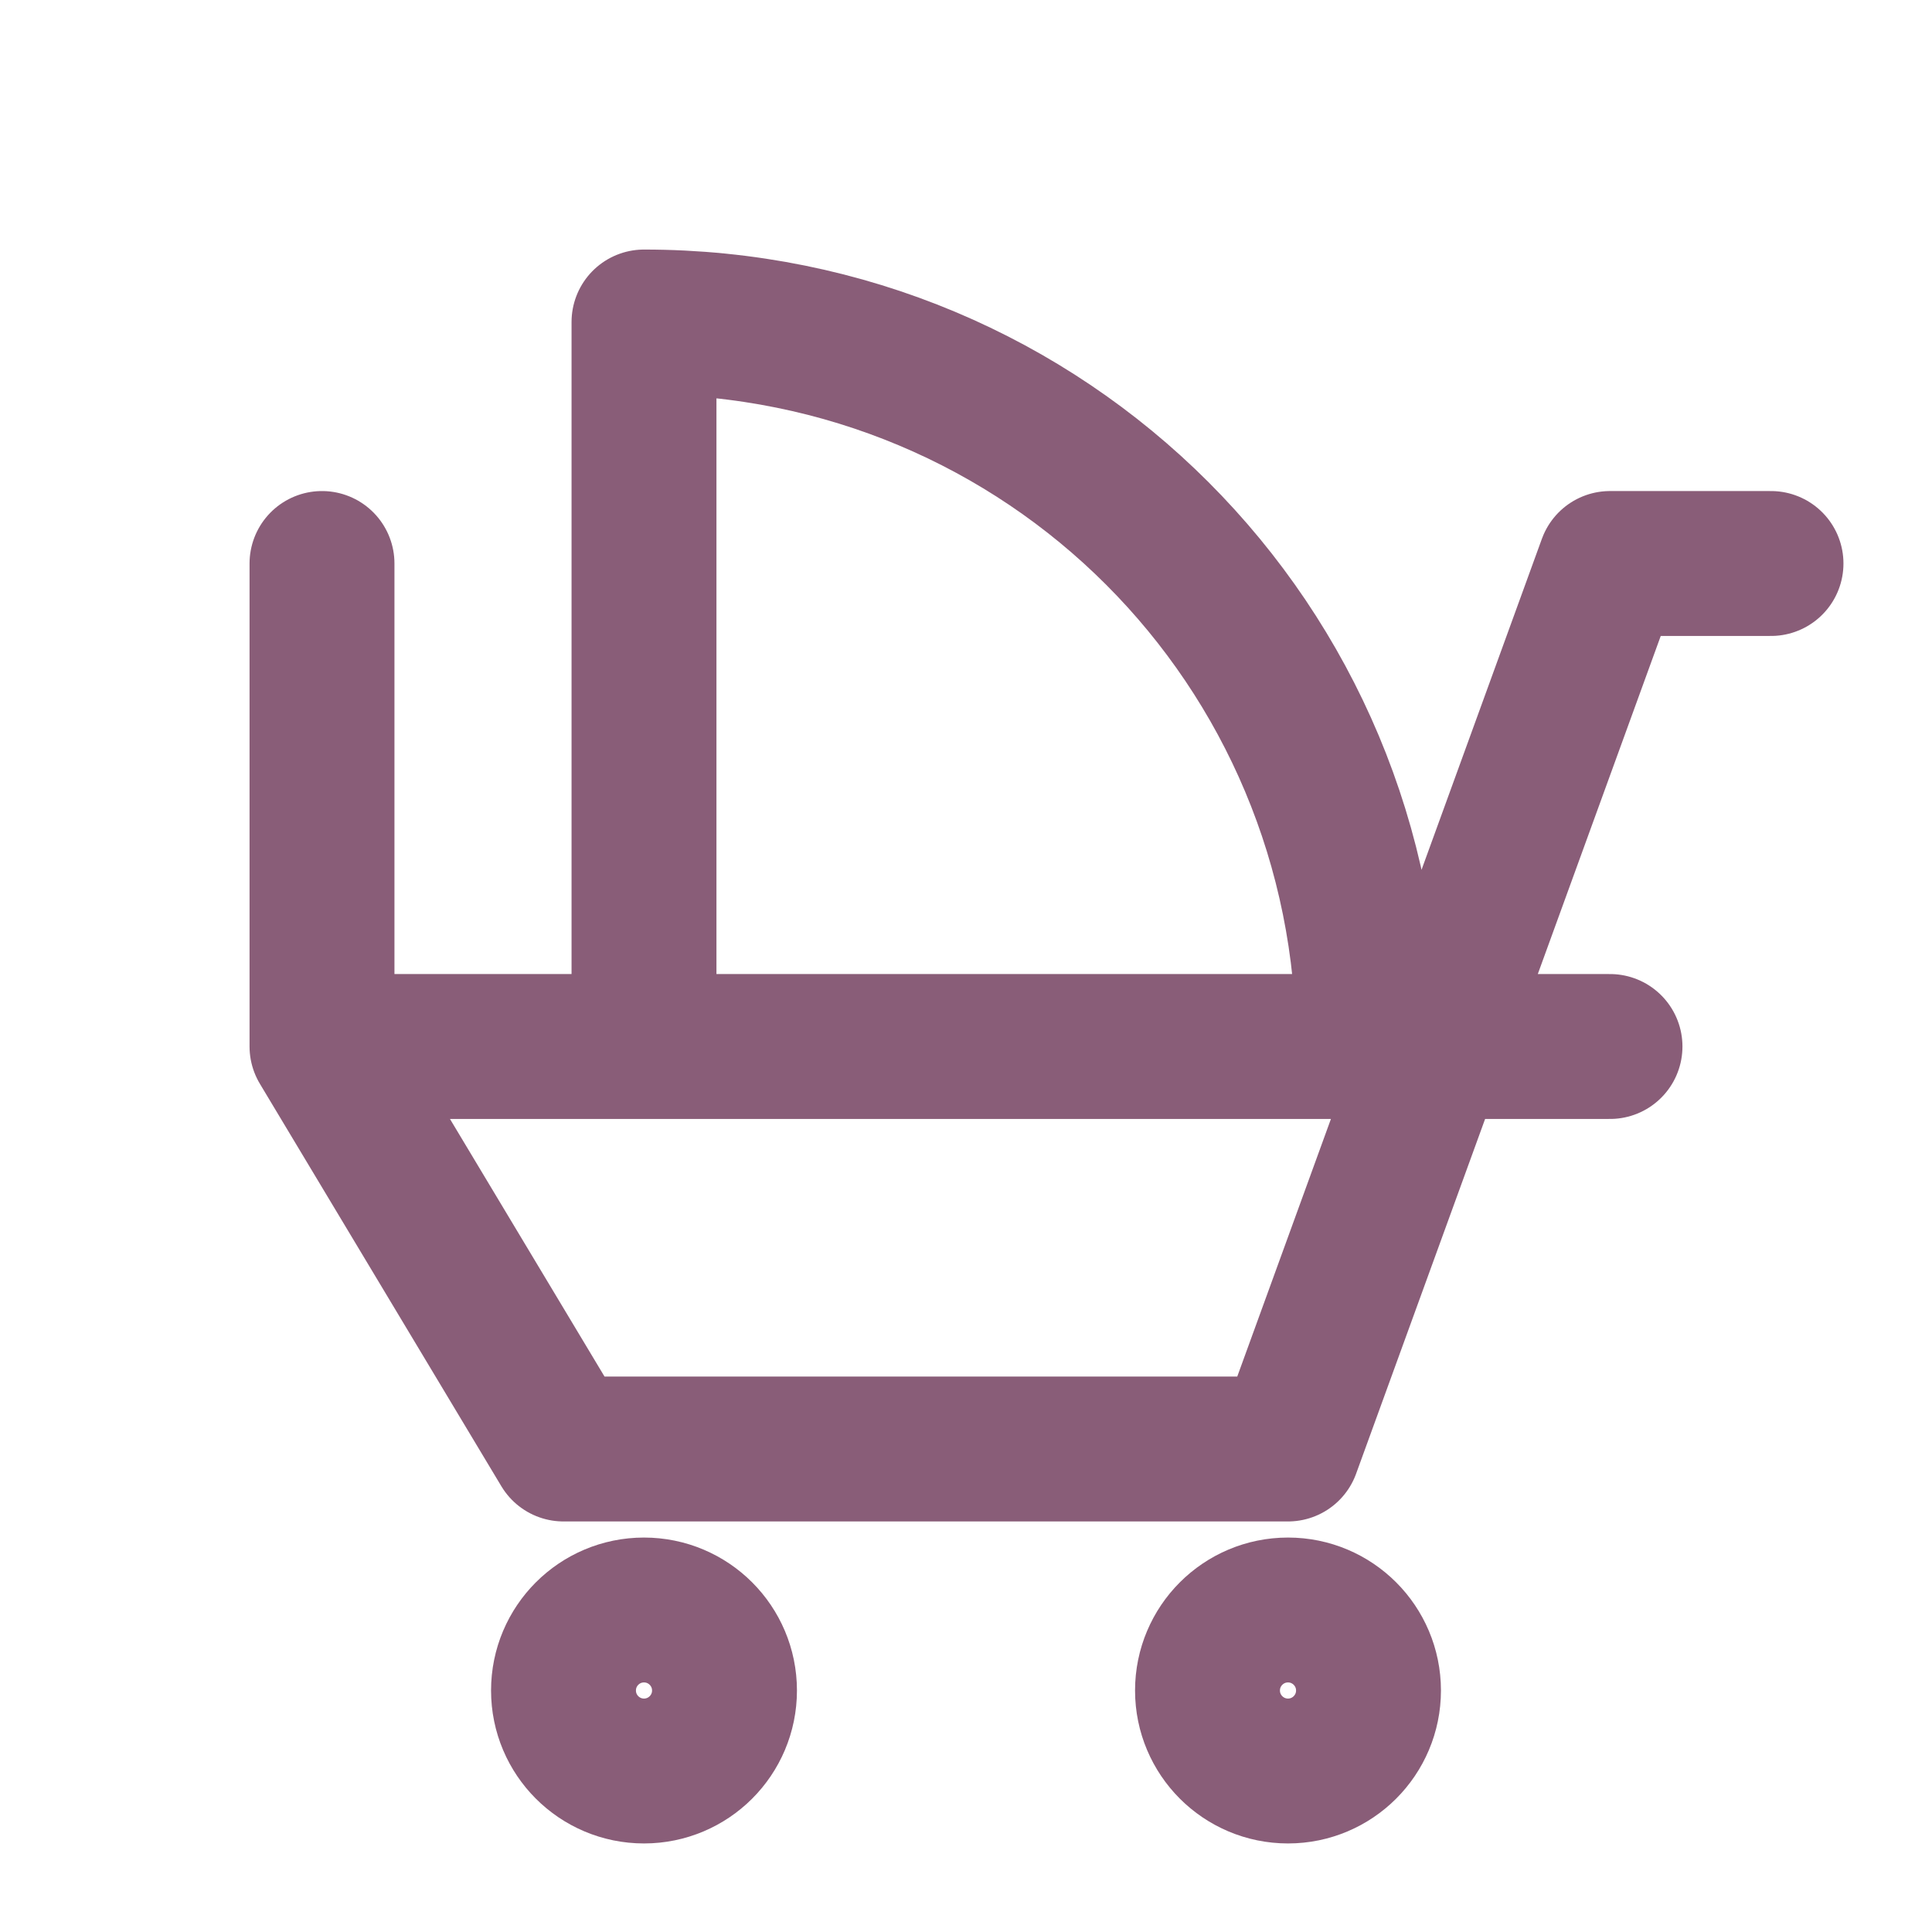
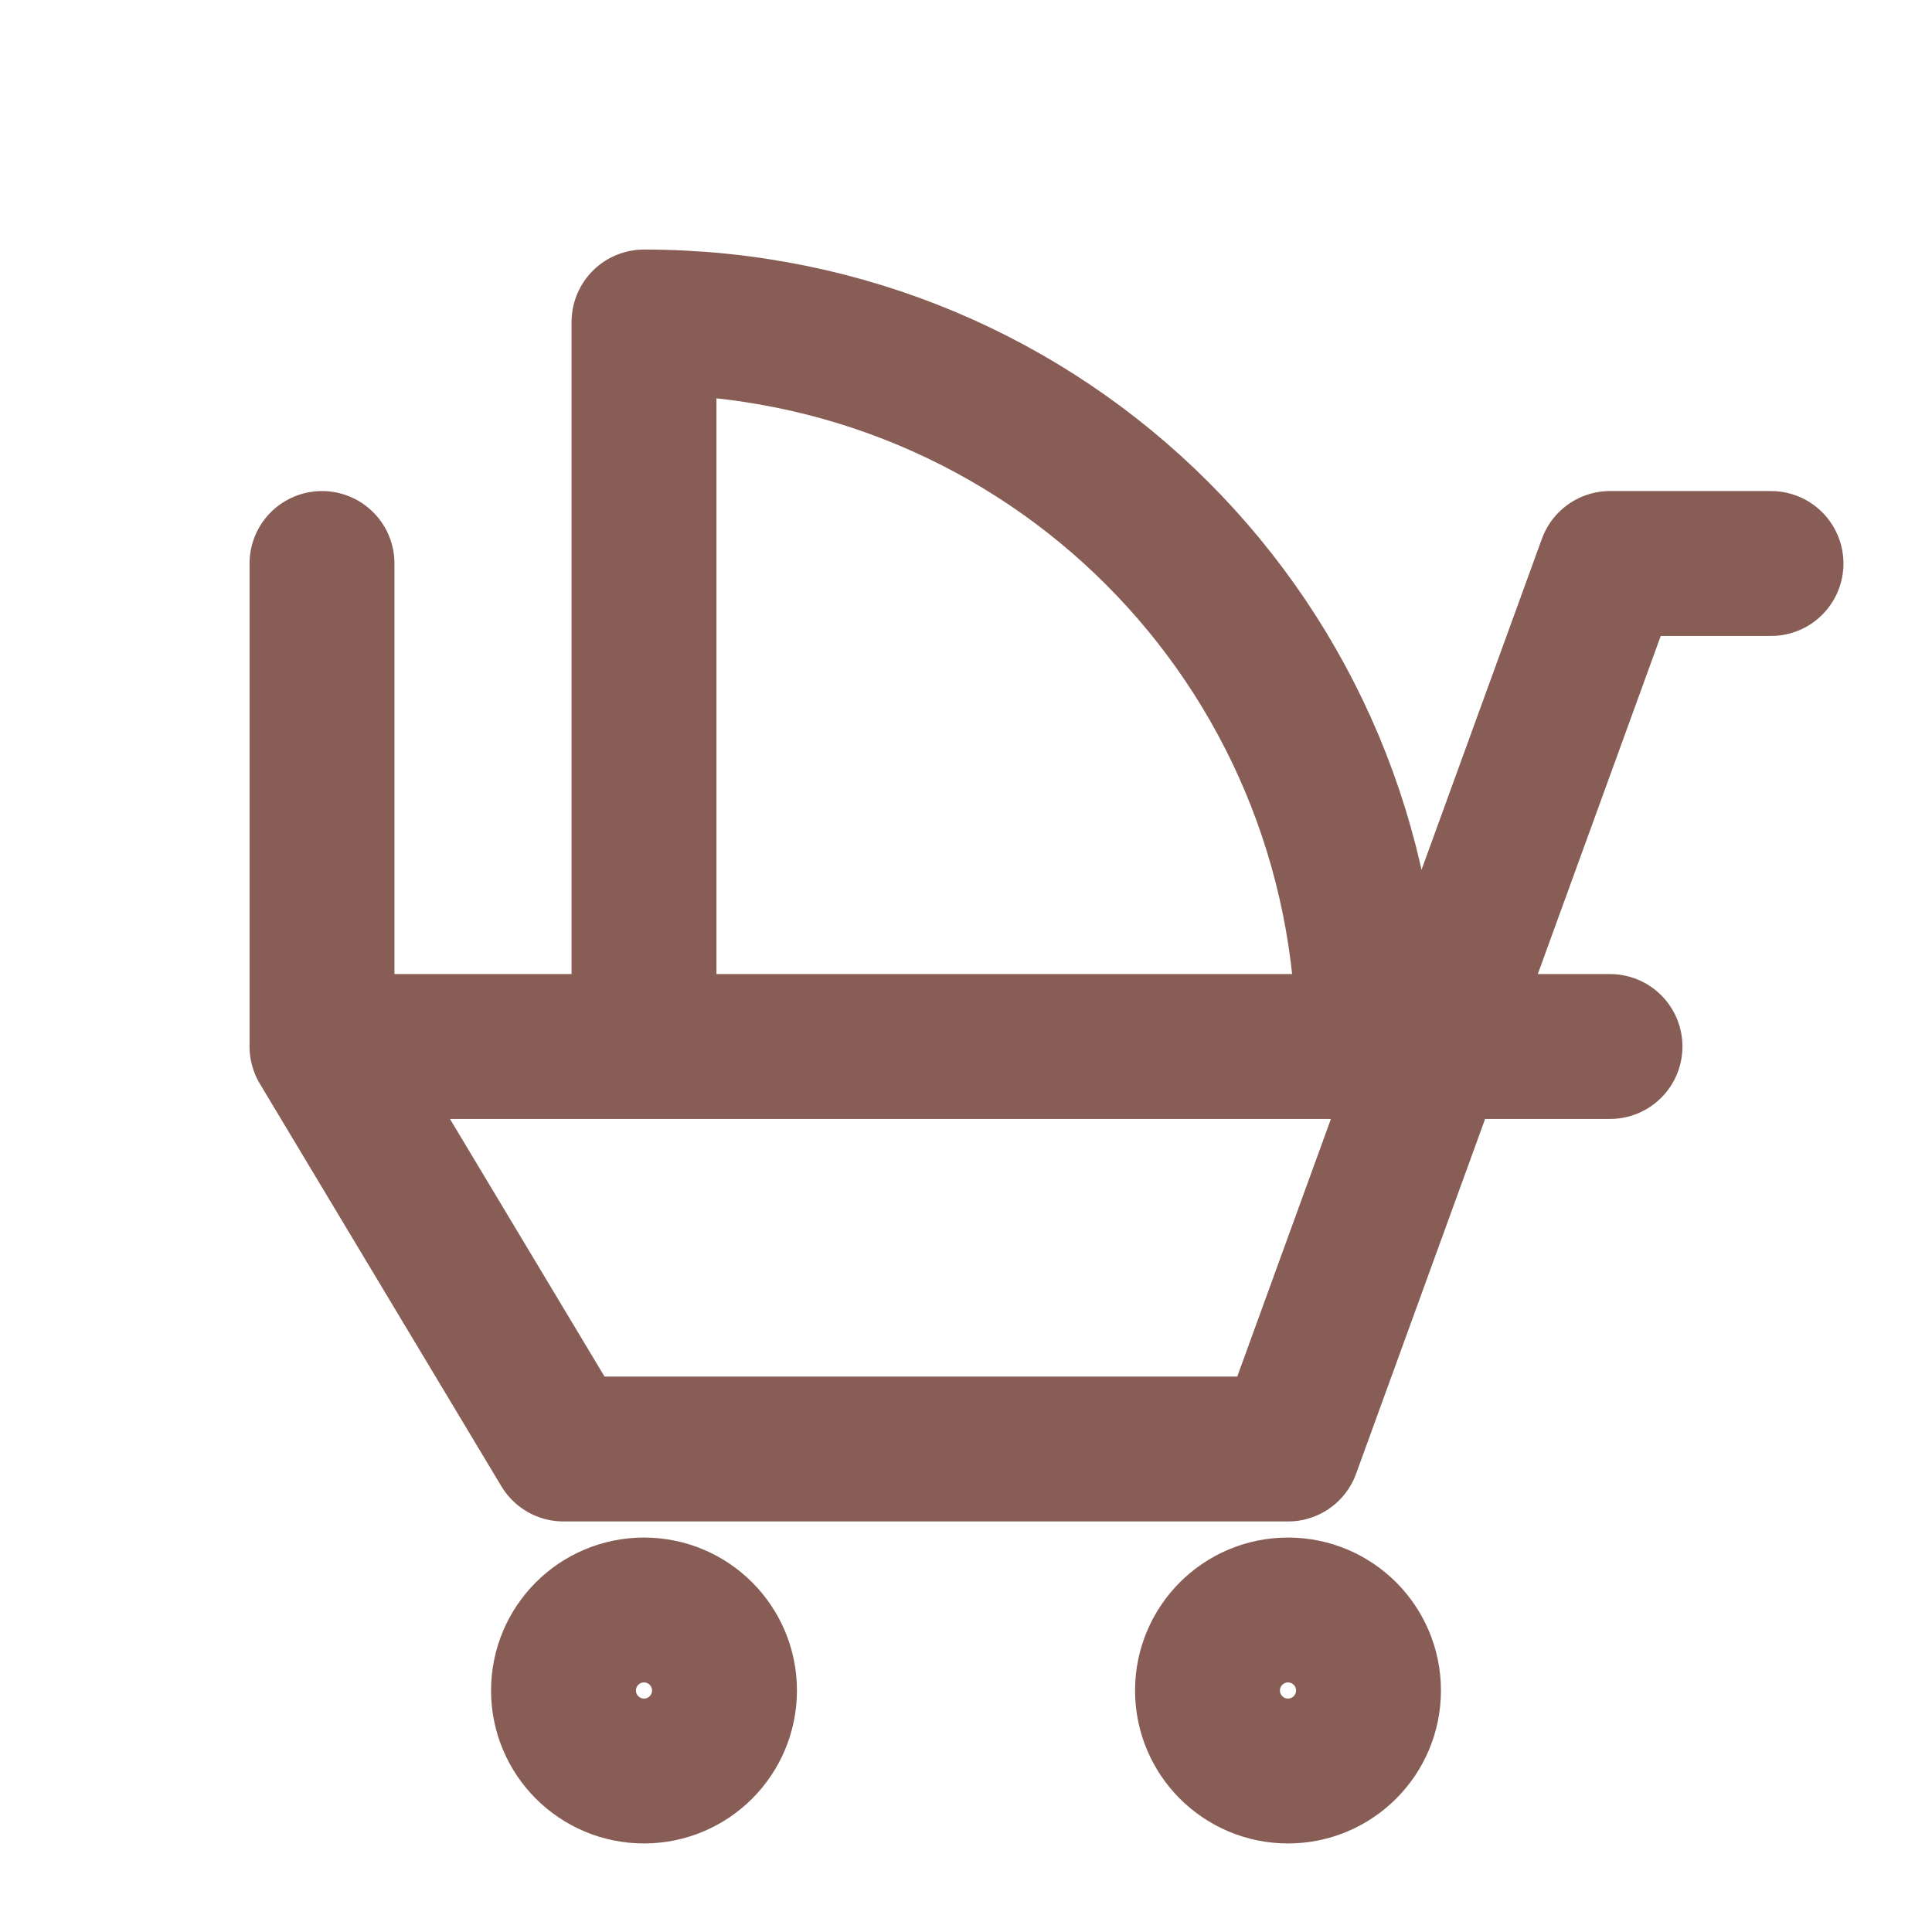
<svg xmlns="http://www.w3.org/2000/svg" width="48" height="48" viewBox="0 0 24 24">
-   <g fill="none" stroke="#895D78" stroke-width="1.8" stroke-linecap="round" stroke-linejoin="round">
+   <g fill="none" stroke="#875D55" stroke-width="1.8" stroke-linecap="round" stroke-linejoin="round">
    <path d="M8 4c5 0 9 4 9 9H4V7M4 13l3 5h9l4-11h2M17 13h3M8 4v9" />
    <circle cx="8" cy="21" r="1" />
    <circle cx="16" cy="21" r="1" />
  </g>
</svg>
